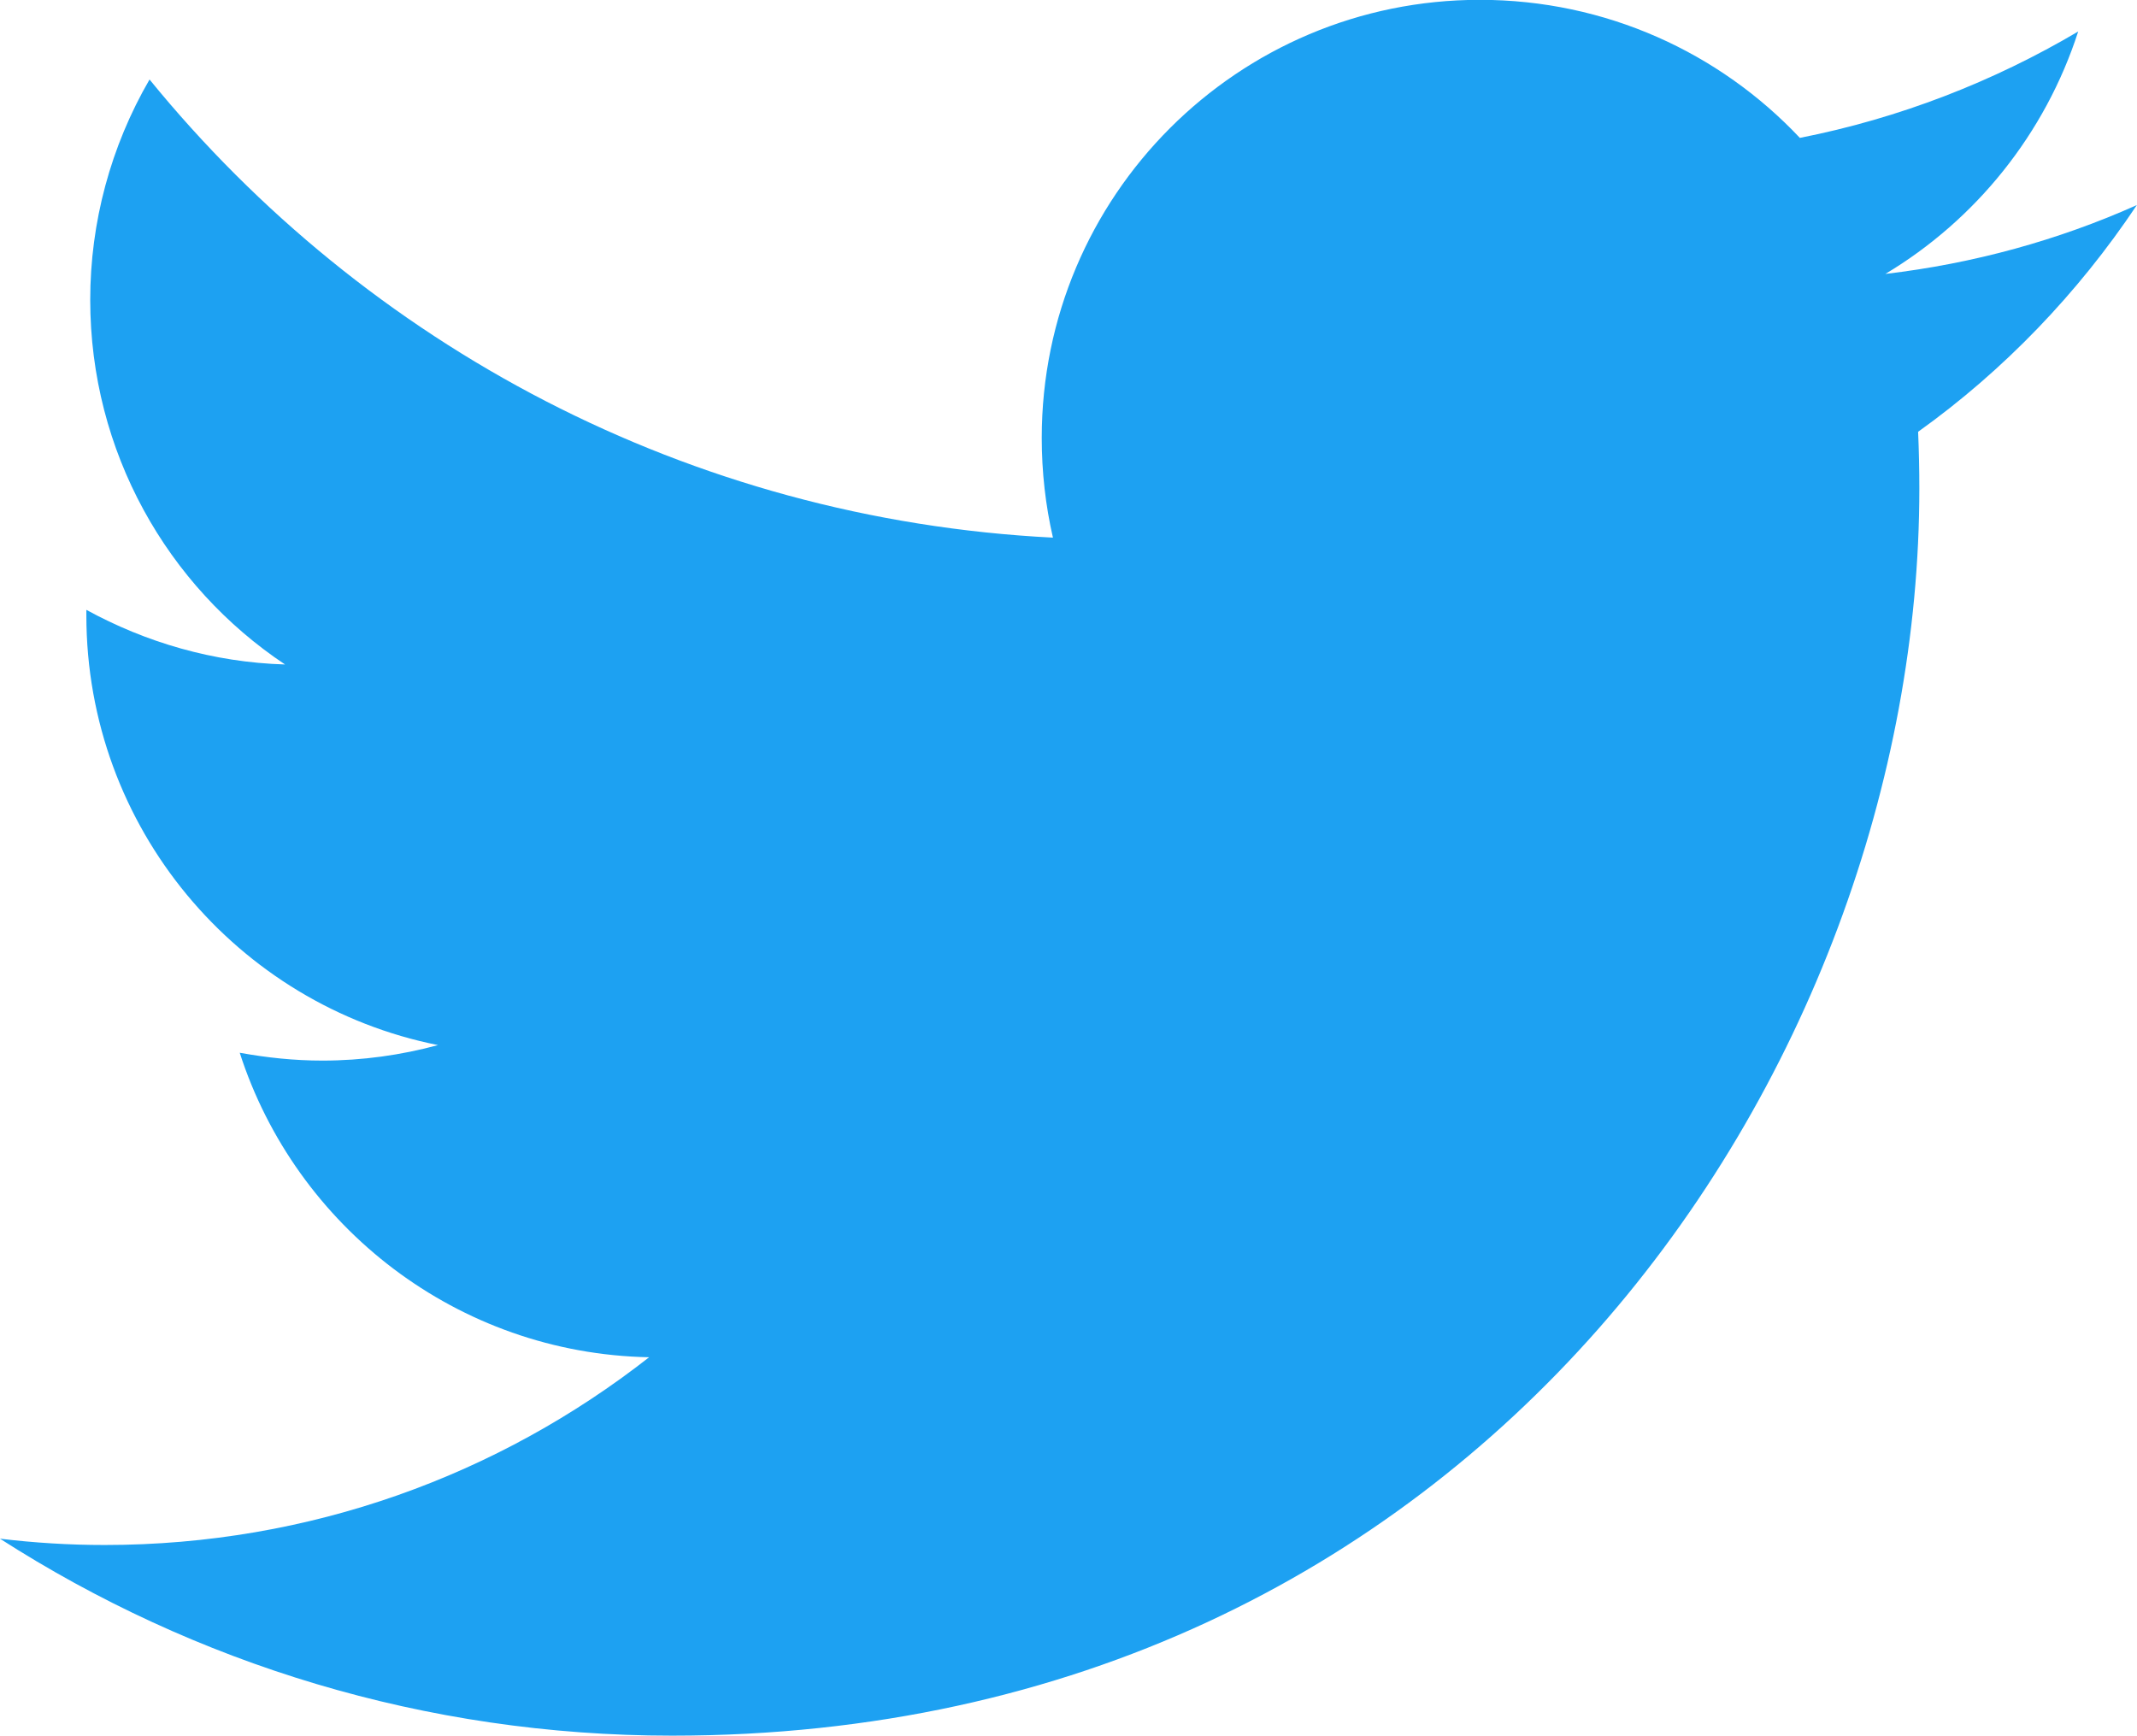
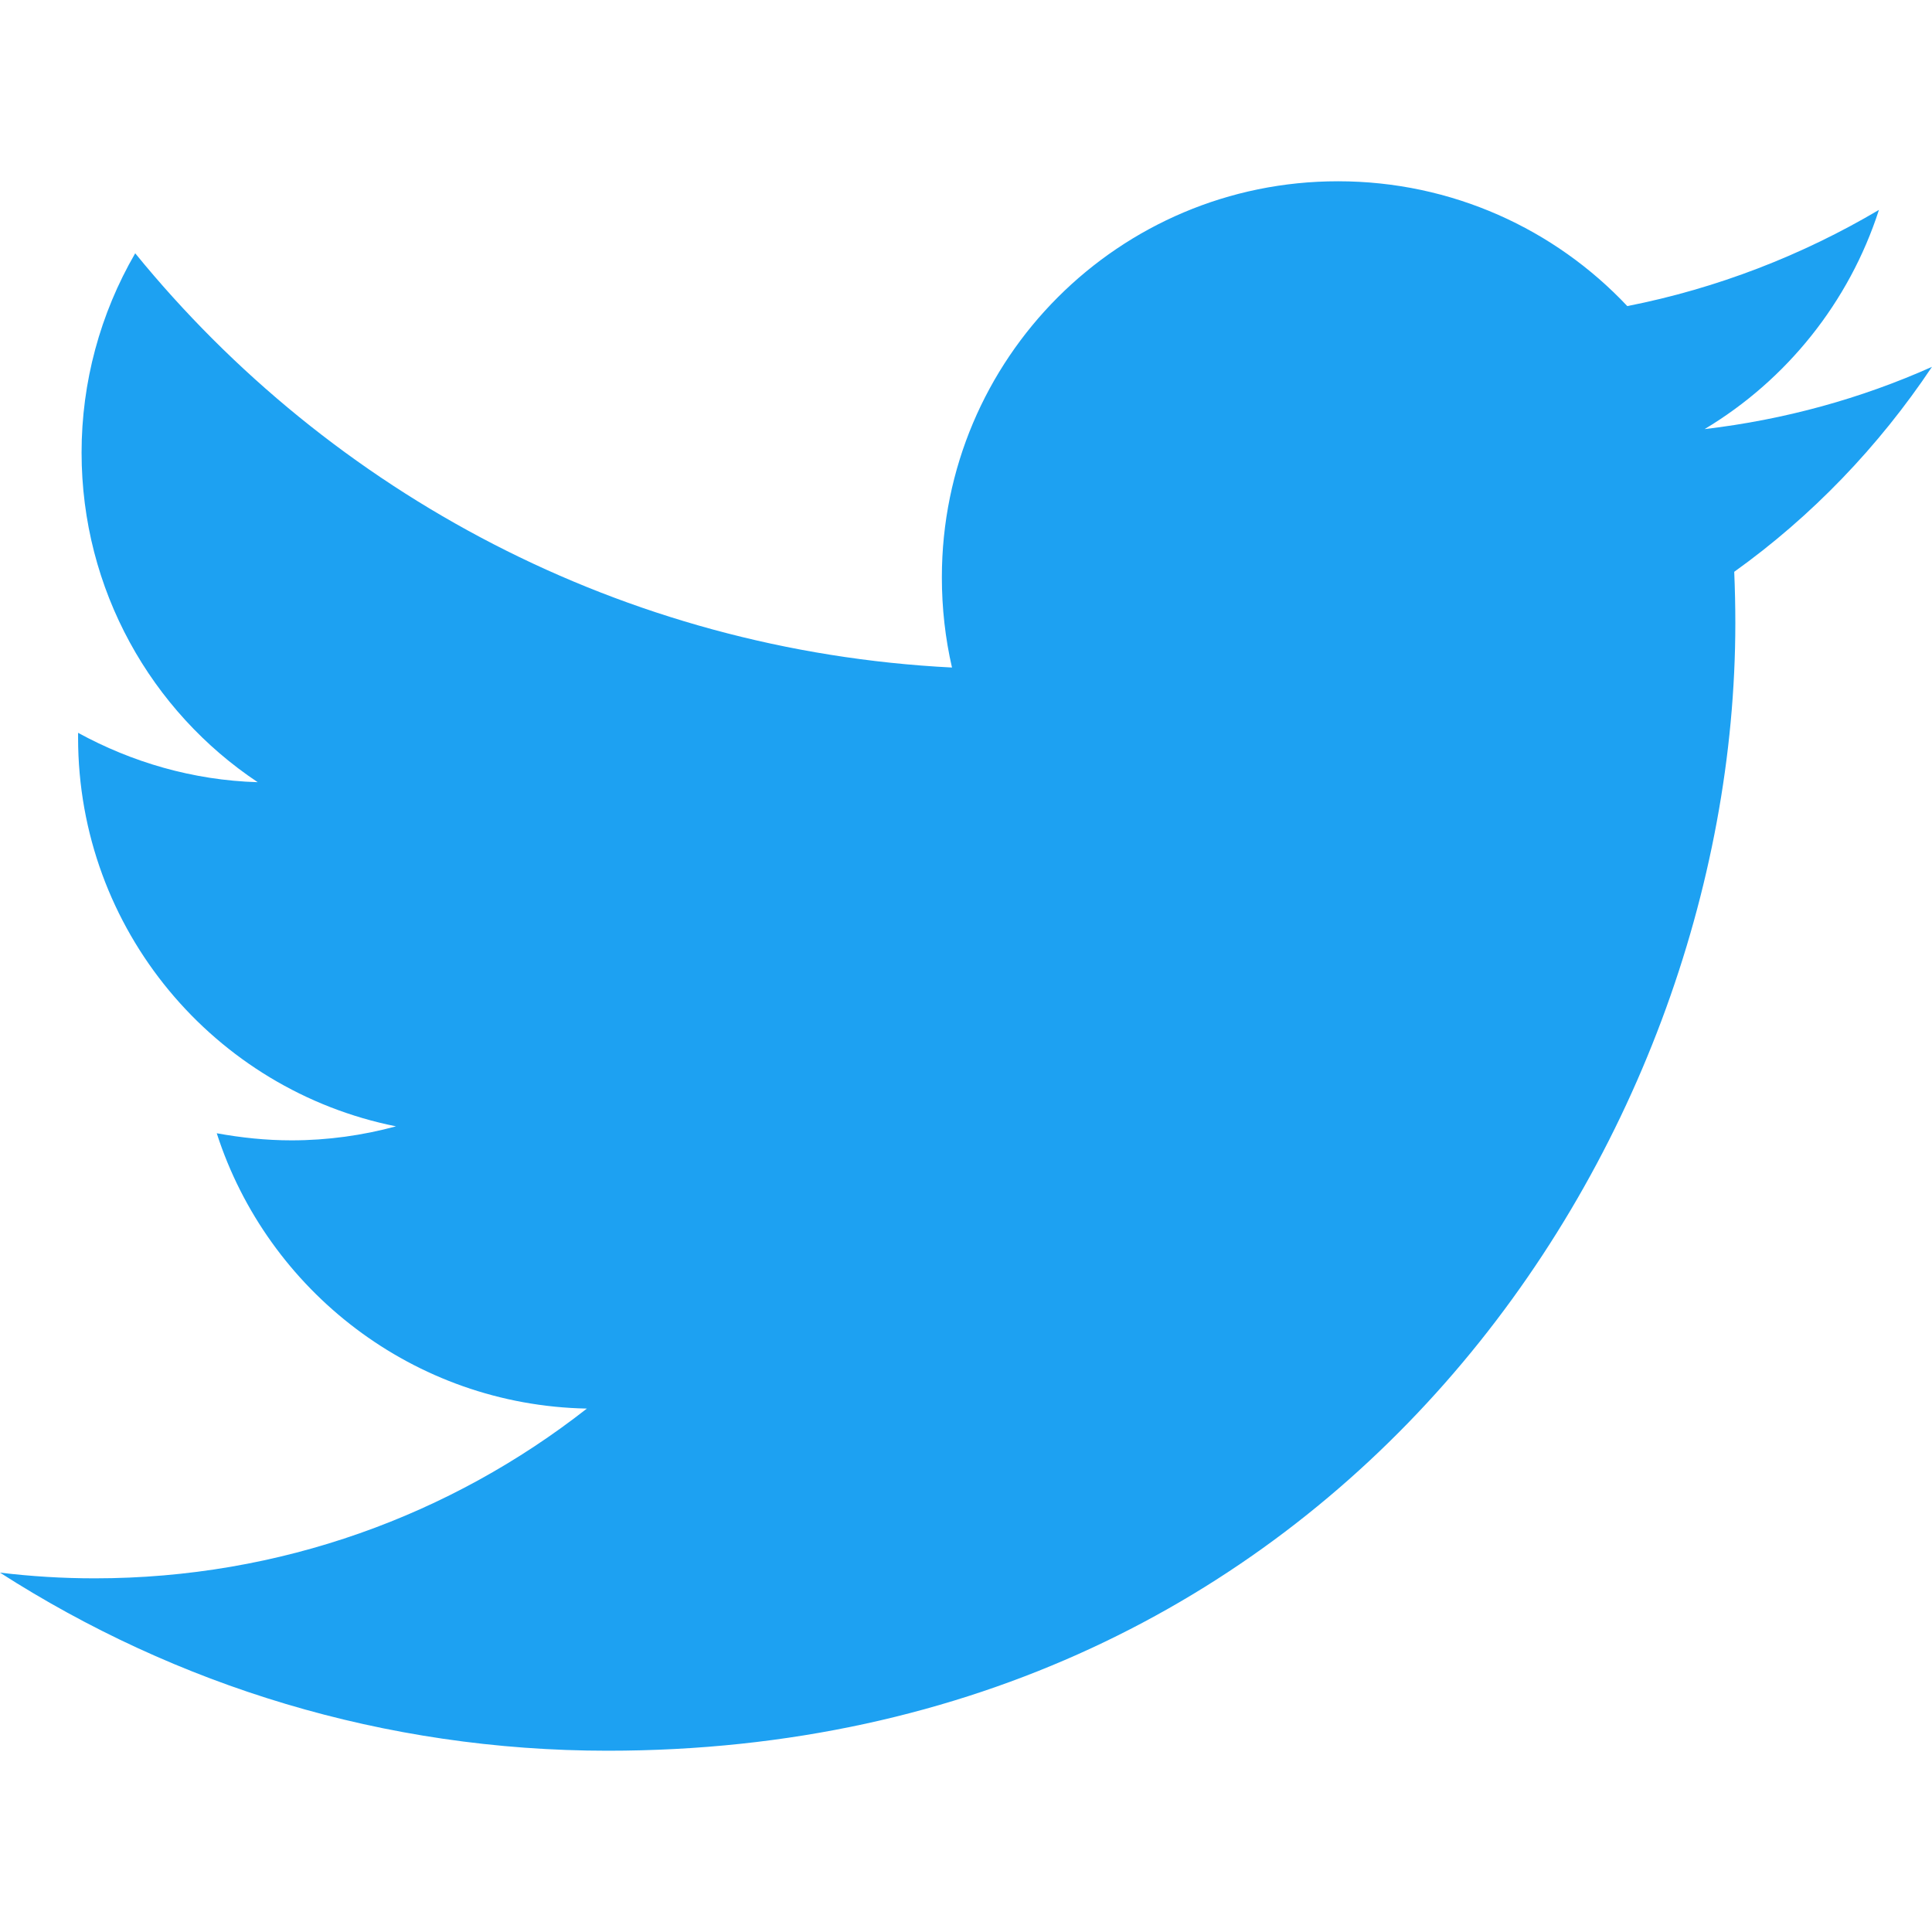
- <svg xmlns="http://www.w3.org/2000/svg" width="16.934mm" height="13.756mm" version="1.1" viewBox="0 0 16.934 13.756">
-   <g transform="translate(-109.33 -168.71)">
-     <g transform="matrix(.026458 0 0 .026458 109.33 167.12)" clip-rule="evenodd" fill="#1da1f2" fill-rule="evenodd" image-rendering="optimizeQuality" shape-rendering="geometricPrecision">
-       <path d="m640.01 121.51c-23.528 10.524-48.875 17.516-75.343 20.634 27.118-16.24 47.858-41.977 57.756-72.615-25.347 14.988-53.516 25.985-83.363 31.866-24-25.5-58.087-41.35-95.848-41.35-72.508 0-131.21 58.736-131.21 131.2 0 10.228 1.134 20.232 3.355 29.882-109.1-5.528-205.82-57.757-270.57-137.22a131.42 131.42 0 0 0-17.764 66c0 45.497 23.102 85.738 58.347 109.21-21.508-0.638-41.74-6.638-59.505-16.359v1.642c0 63.627 45.225 116.72 105.32 128.72-11.008 2.988-22.63 4.642-34.606 4.642-8.48 0-16.654-0.874-24.78-2.35 16.783 52.11 65.233 90.095 122.61 91.205-44.989 35.245-101.49 56.233-163.09 56.233-10.63 0-20.988-0.65-31.334-1.89 58.229 37.359 127.21 58.997 201.31 58.997 241.42 0 373.55-200.07 373.55-373.54 0-5.764-0.13-11.35-0.366-16.996 25.642-18.343 47.87-41.493 65.469-67.844l0.059-0.059z" fill="#1da1f2" />
-     </g>
-   </g>
+ <svg xmlns="http://www.w3.org/2000/svg" fill="#1da1f2" width="64" height="64" shape-rendering="geometricPrecision" text-rendering="geometricPrecision" image-rendering="optimizeQuality" fill-rule="evenodd" clip-rule="evenodd" viewBox="0 0 640 640">
+   <path d="M640.012 121.513c-23.528 10.524-48.875 17.516-75.343 20.634 27.118-16.24 47.858-41.977 57.756-72.615-25.347 14.988-53.516 25.985-83.363 31.866-24-25.5-58.087-41.35-95.848-41.35-72.508 0-131.21 58.736-131.21 131.198 0 10.228 1.134 20.232 3.355 29.882-109.1-5.528-205.821-57.757-270.57-137.222a131.423 131.423 0 0 0-17.764 66c0 45.497 23.102 85.738 58.347 109.207-21.508-.638-41.74-6.638-59.505-16.359v1.642c0 63.627 45.225 116.718 105.32 128.718-11.008 2.988-22.63 4.642-34.606 4.642-8.48 0-16.654-.874-24.78-2.35 16.783 52.11 65.233 90.095 122.612 91.205-44.989 35.245-101.493 56.233-163.09 56.233-10.63 0-20.988-.65-31.334-1.89 58.229 37.359 127.206 58.997 201.31 58.997 241.42 0 373.552-200.069 373.552-373.54 0-5.764-.13-11.35-.366-16.996 25.642-18.343 47.87-41.493 65.469-67.844l.059-.059z" />
</svg>
